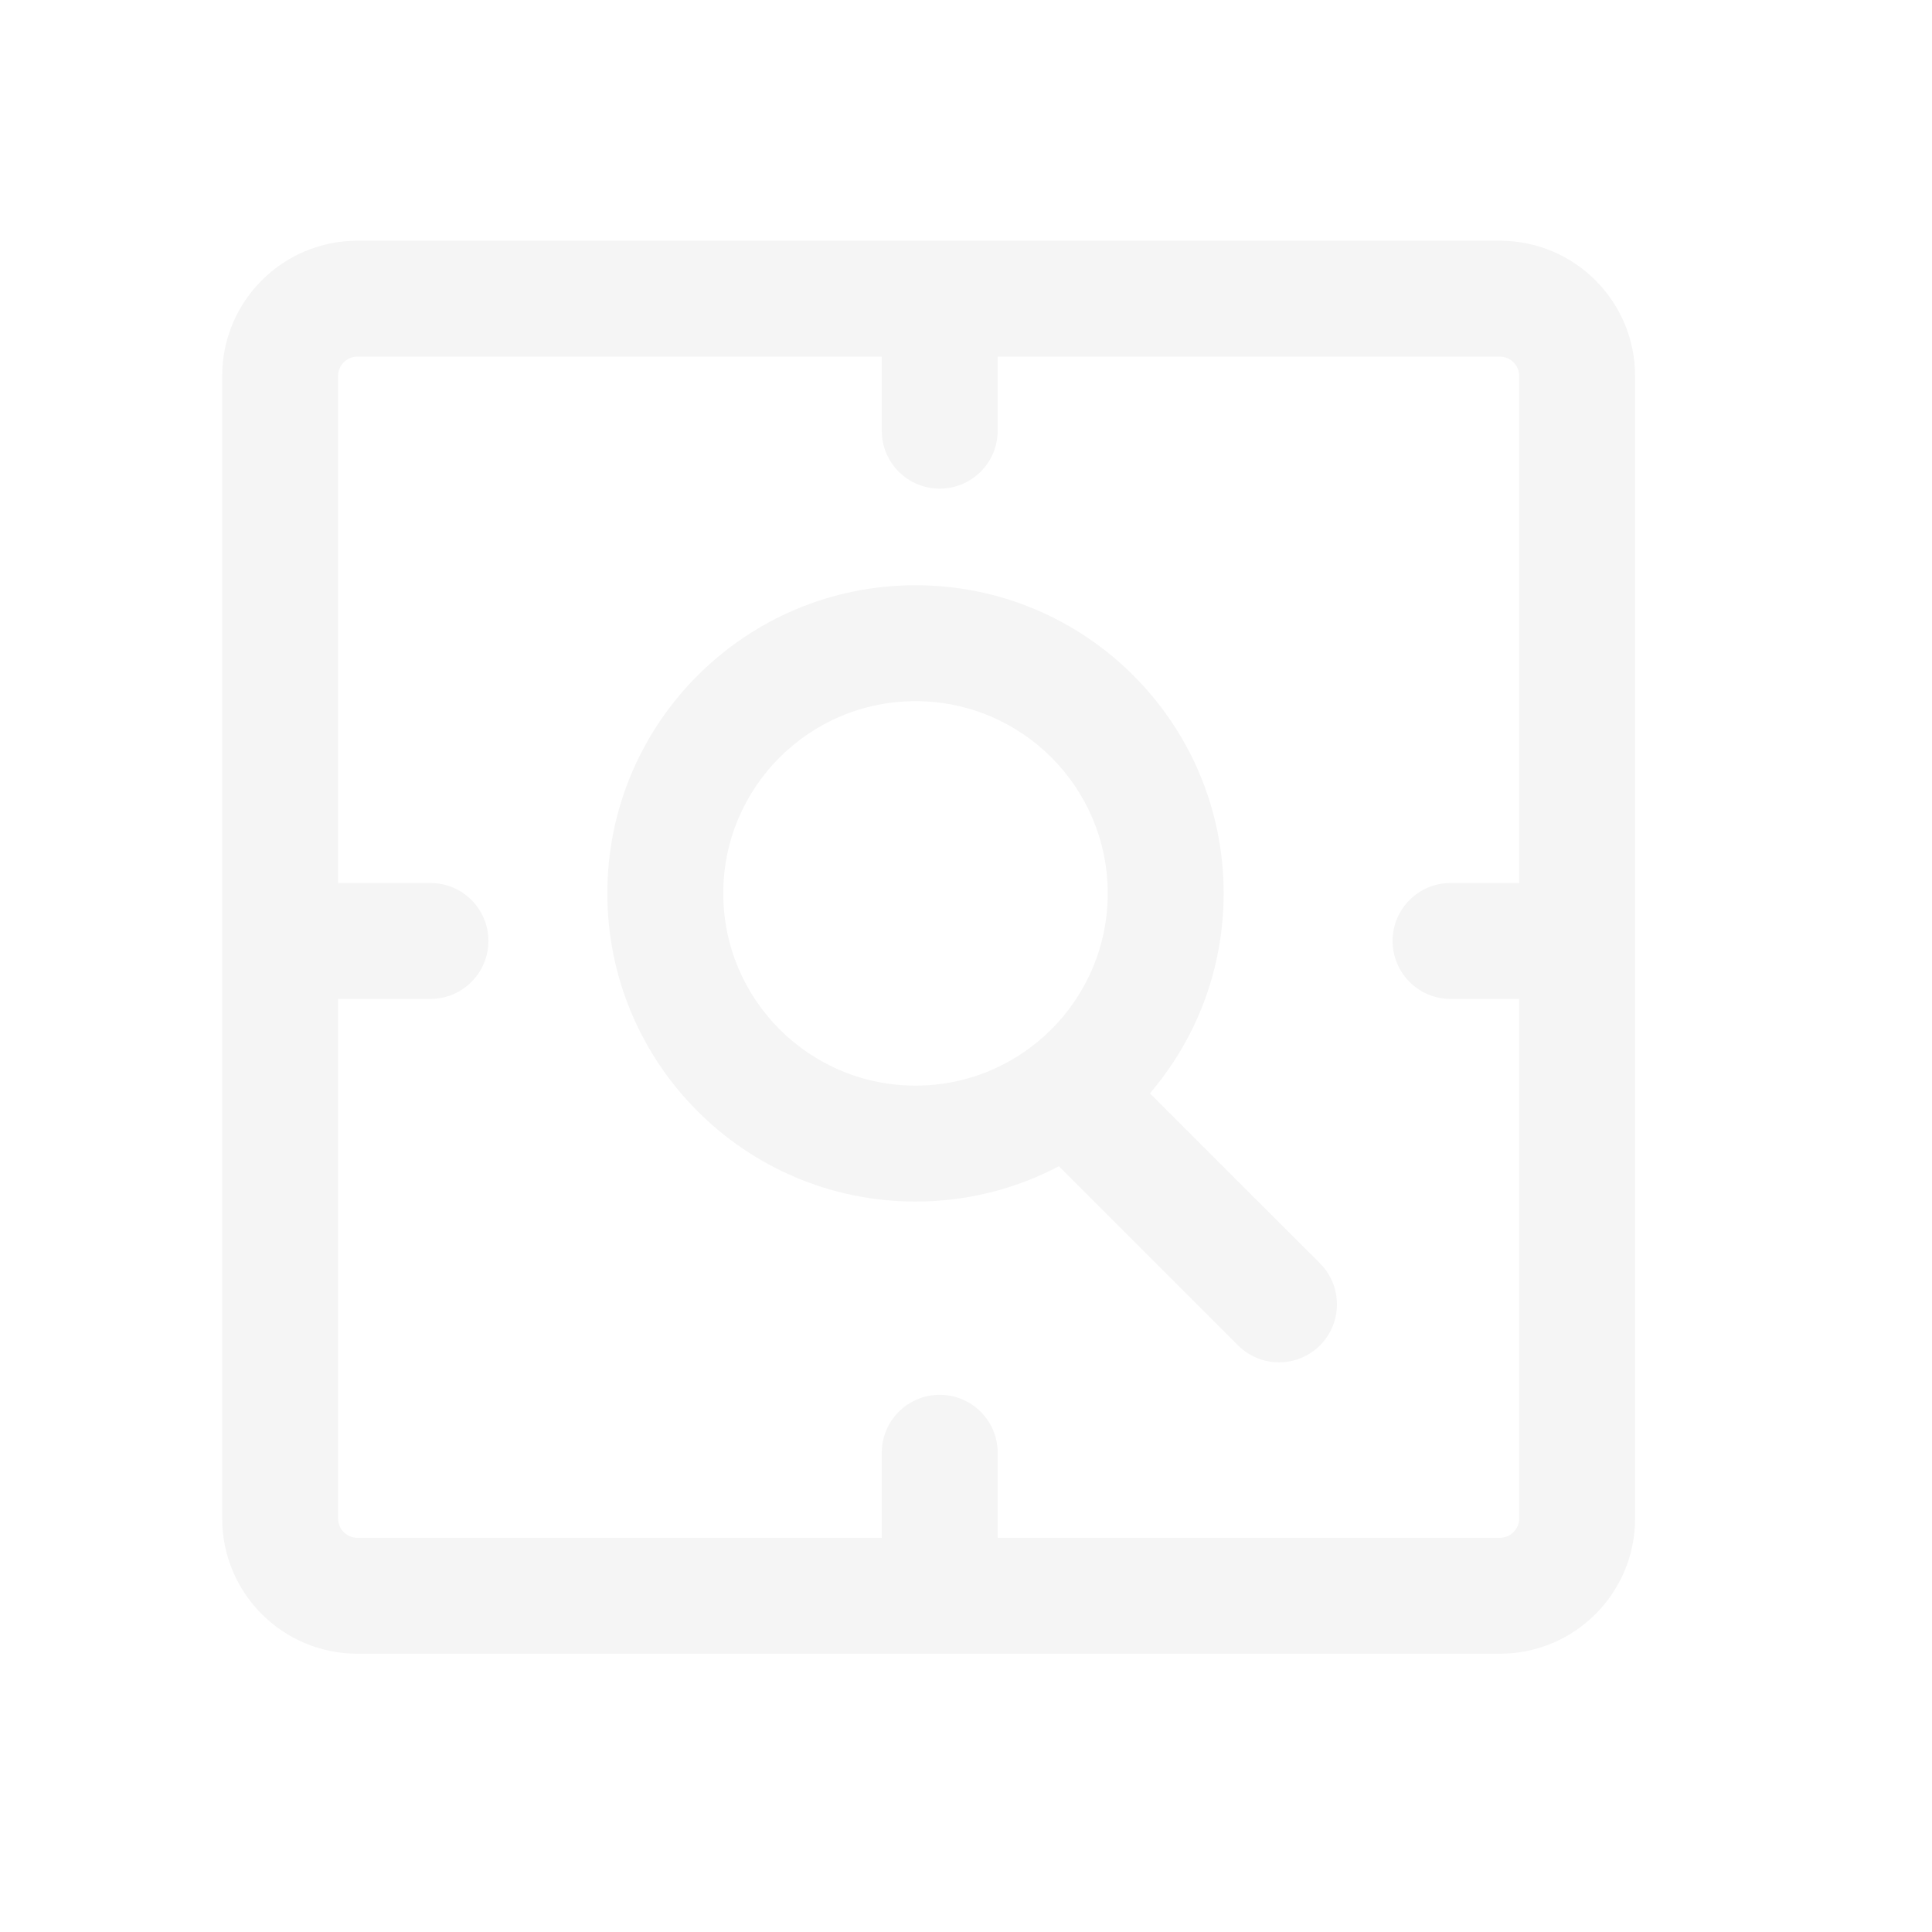
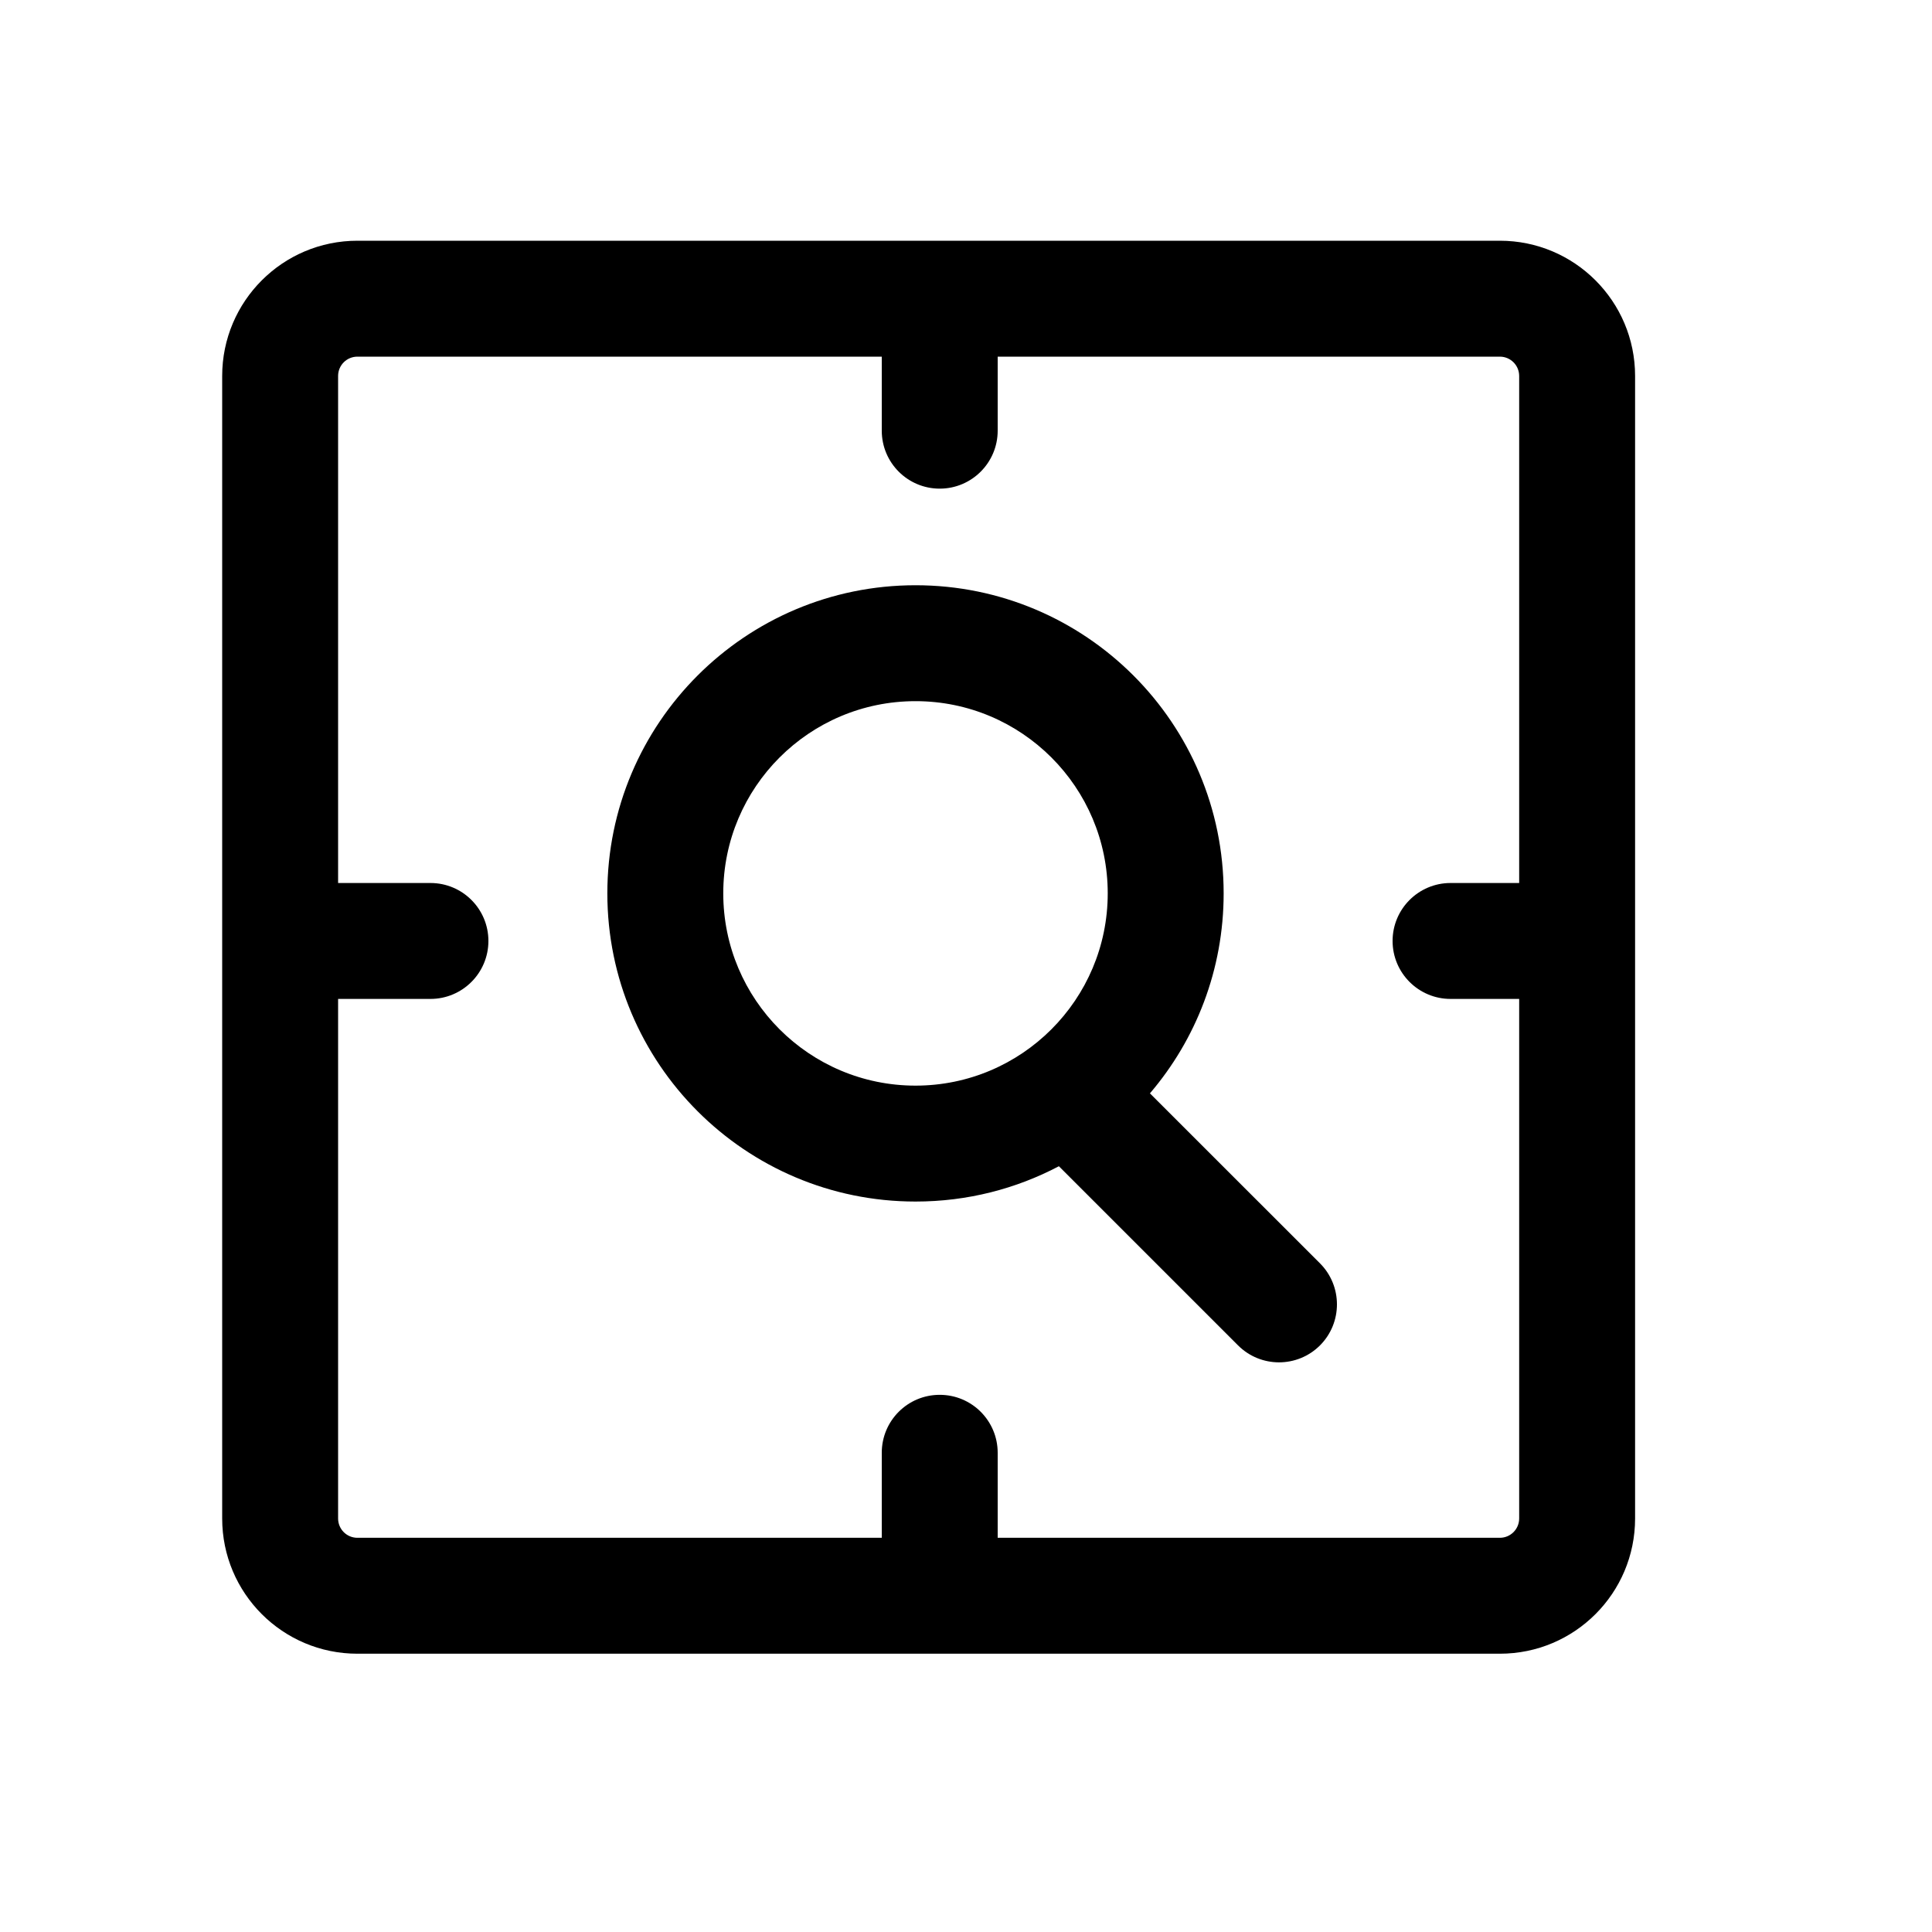
<svg xmlns="http://www.w3.org/2000/svg" width="25" height="25" viewBox="0 0 25 25" fill="none">
-   <path fill-rule="evenodd" clip-rule="evenodd" d="M9.359 11.56C9.359 10.187 10.473 9.073 11.847 9.073C13.22 9.073 14.334 10.187 14.334 11.56C14.334 12.934 13.22 14.048 11.847 14.048C10.473 14.048 9.359 12.934 9.359 11.56ZM11.847 7.573C9.645 7.573 7.859 9.358 7.859 11.56C7.859 13.763 9.645 15.548 11.847 15.548C12.517 15.548 13.148 15.383 13.702 15.091L16.02 17.409C16.313 17.702 16.788 17.702 17.081 17.409C17.373 17.116 17.373 16.641 17.081 16.348L14.88 14.148C15.475 13.452 15.834 12.548 15.834 11.56C15.834 9.358 14.049 7.573 11.847 7.573Z" fill="#F5F5F5" />
-   <path fill-rule="evenodd" clip-rule="evenodd" d="M2.875 4.865C2.875 3.899 3.658 3.115 4.625 3.115H19.408C20.375 3.115 21.158 3.899 21.158 4.865V19.649C21.158 20.616 20.375 21.399 19.408 21.399H4.625C3.658 21.399 2.875 20.616 2.875 19.649V4.865ZM4.625 4.615C4.486 4.615 4.375 4.727 4.375 4.865V11.426H5.57C5.984 11.426 6.32 11.761 6.32 12.176C6.32 12.59 5.984 12.926 5.57 12.926H4.375V19.649C4.375 19.787 4.486 19.899 4.625 19.899H11.41V18.799C11.41 18.384 11.745 18.049 12.16 18.049C12.574 18.049 12.91 18.384 12.91 18.799V19.899H19.408C19.546 19.899 19.658 19.787 19.658 19.649V12.926H18.77C18.356 12.926 18.02 12.59 18.02 12.176C18.02 11.762 18.356 11.426 18.77 11.426H19.658V4.865C19.658 4.727 19.546 4.615 19.408 4.615H12.91V5.573C12.91 5.987 12.574 6.323 12.16 6.323C11.745 6.323 11.41 5.987 11.41 5.573V4.615H4.625Z" fill="#F5F5F5" />
+   <path fill-rule="evenodd" clip-rule="evenodd" d="M9.359 11.56C9.359 10.187 10.473 9.073 11.847 9.073C13.22 9.073 14.334 10.187 14.334 11.56C14.334 12.934 13.22 14.048 11.847 14.048C10.473 14.048 9.359 12.934 9.359 11.56ZM11.847 7.573C9.645 7.573 7.859 9.358 7.859 11.56C7.859 13.763 9.645 15.548 11.847 15.548C12.517 15.548 13.148 15.383 13.702 15.091L16.02 17.409C16.313 17.702 16.788 17.702 17.081 17.409C17.373 17.116 17.373 16.641 17.081 16.348L14.88 14.148C15.475 13.452 15.834 12.548 15.834 11.56C15.834 9.358 14.049 7.573 11.847 7.573Z" fill="currentColor" />
+   <path fill-rule="evenodd" clip-rule="evenodd" d="M2.875 4.865C2.875 3.899 3.658 3.115 4.625 3.115H19.408C20.375 3.115 21.158 3.899 21.158 4.865V19.649C21.158 20.616 20.375 21.399 19.408 21.399H4.625C3.658 21.399 2.875 20.616 2.875 19.649V4.865ZM4.625 4.615C4.486 4.615 4.375 4.727 4.375 4.865V11.426H5.57C5.984 11.426 6.32 11.761 6.32 12.176C6.32 12.59 5.984 12.926 5.57 12.926H4.375V19.649C4.375 19.787 4.486 19.899 4.625 19.899H11.41V18.799C11.41 18.384 11.745 18.049 12.16 18.049C12.574 18.049 12.91 18.384 12.91 18.799V19.899H19.408C19.546 19.899 19.658 19.787 19.658 19.649V12.926H18.77C18.356 12.926 18.02 12.59 18.02 12.176C18.02 11.762 18.356 11.426 18.77 11.426H19.658V4.865C19.658 4.727 19.546 4.615 19.408 4.615H12.91V5.573C12.91 5.987 12.574 6.323 12.16 6.323C11.745 6.323 11.41 5.987 11.41 5.573V4.615H4.625Z" fill="currentColor" />
</svg>
